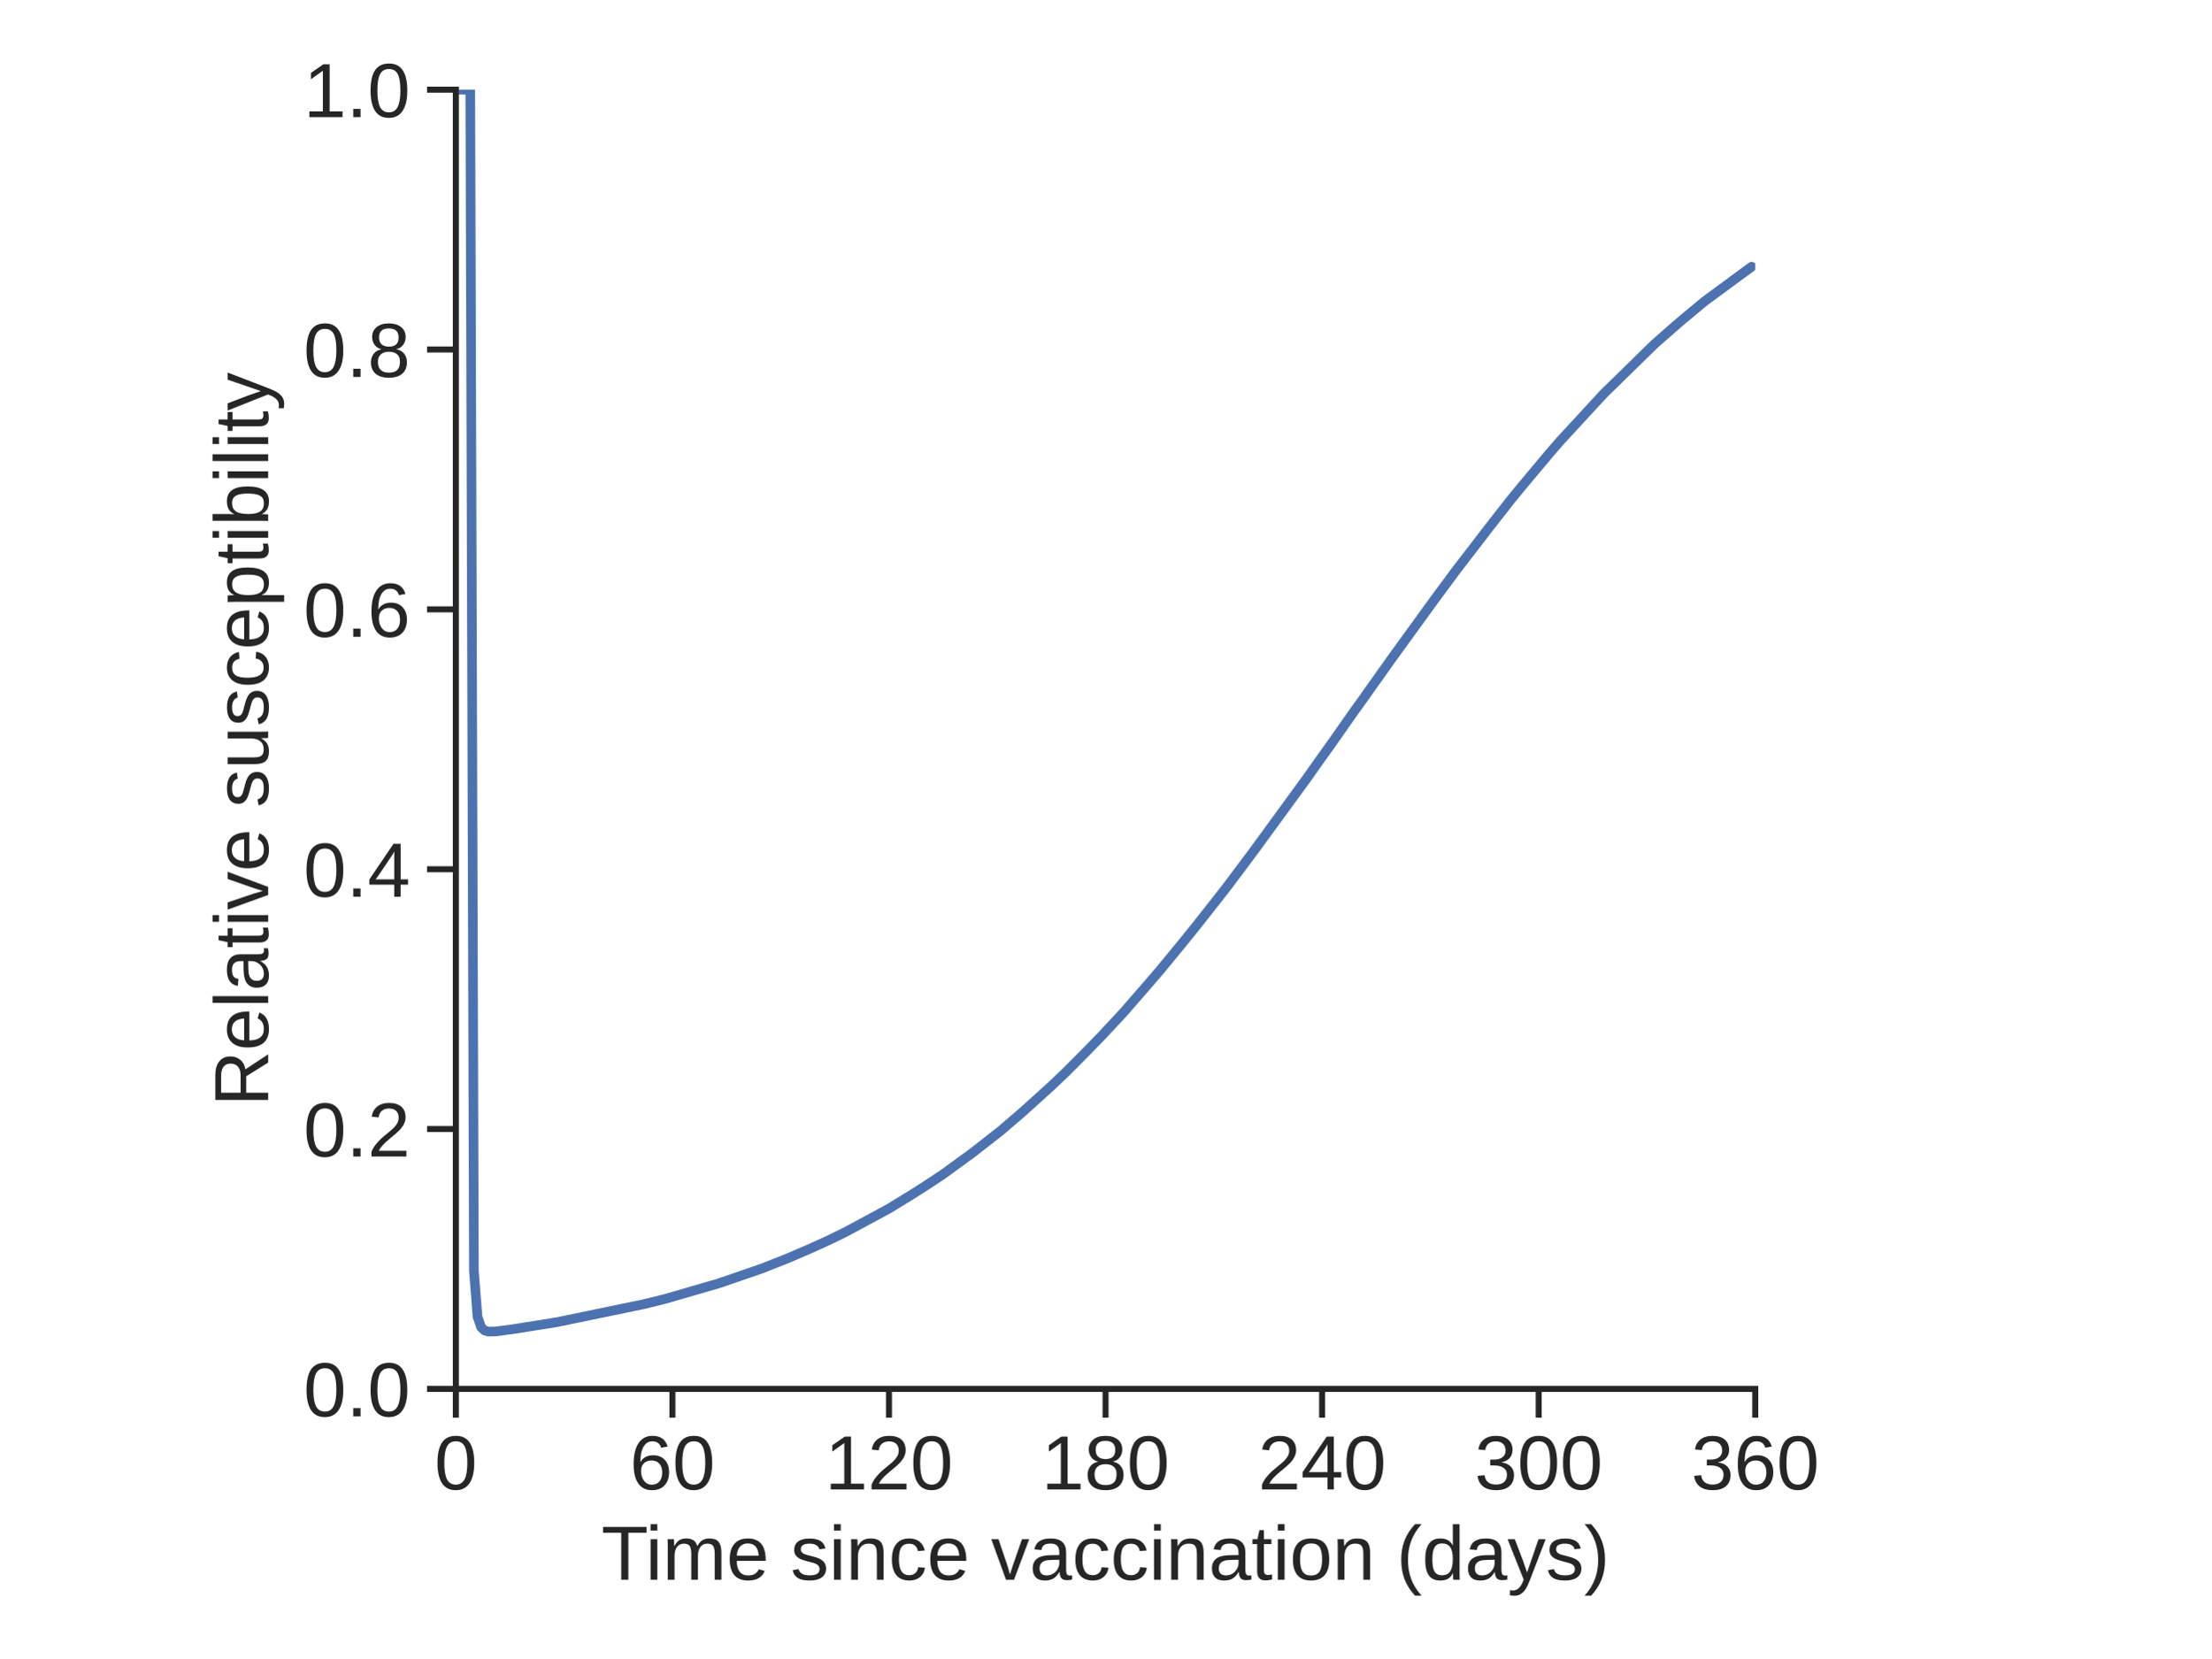
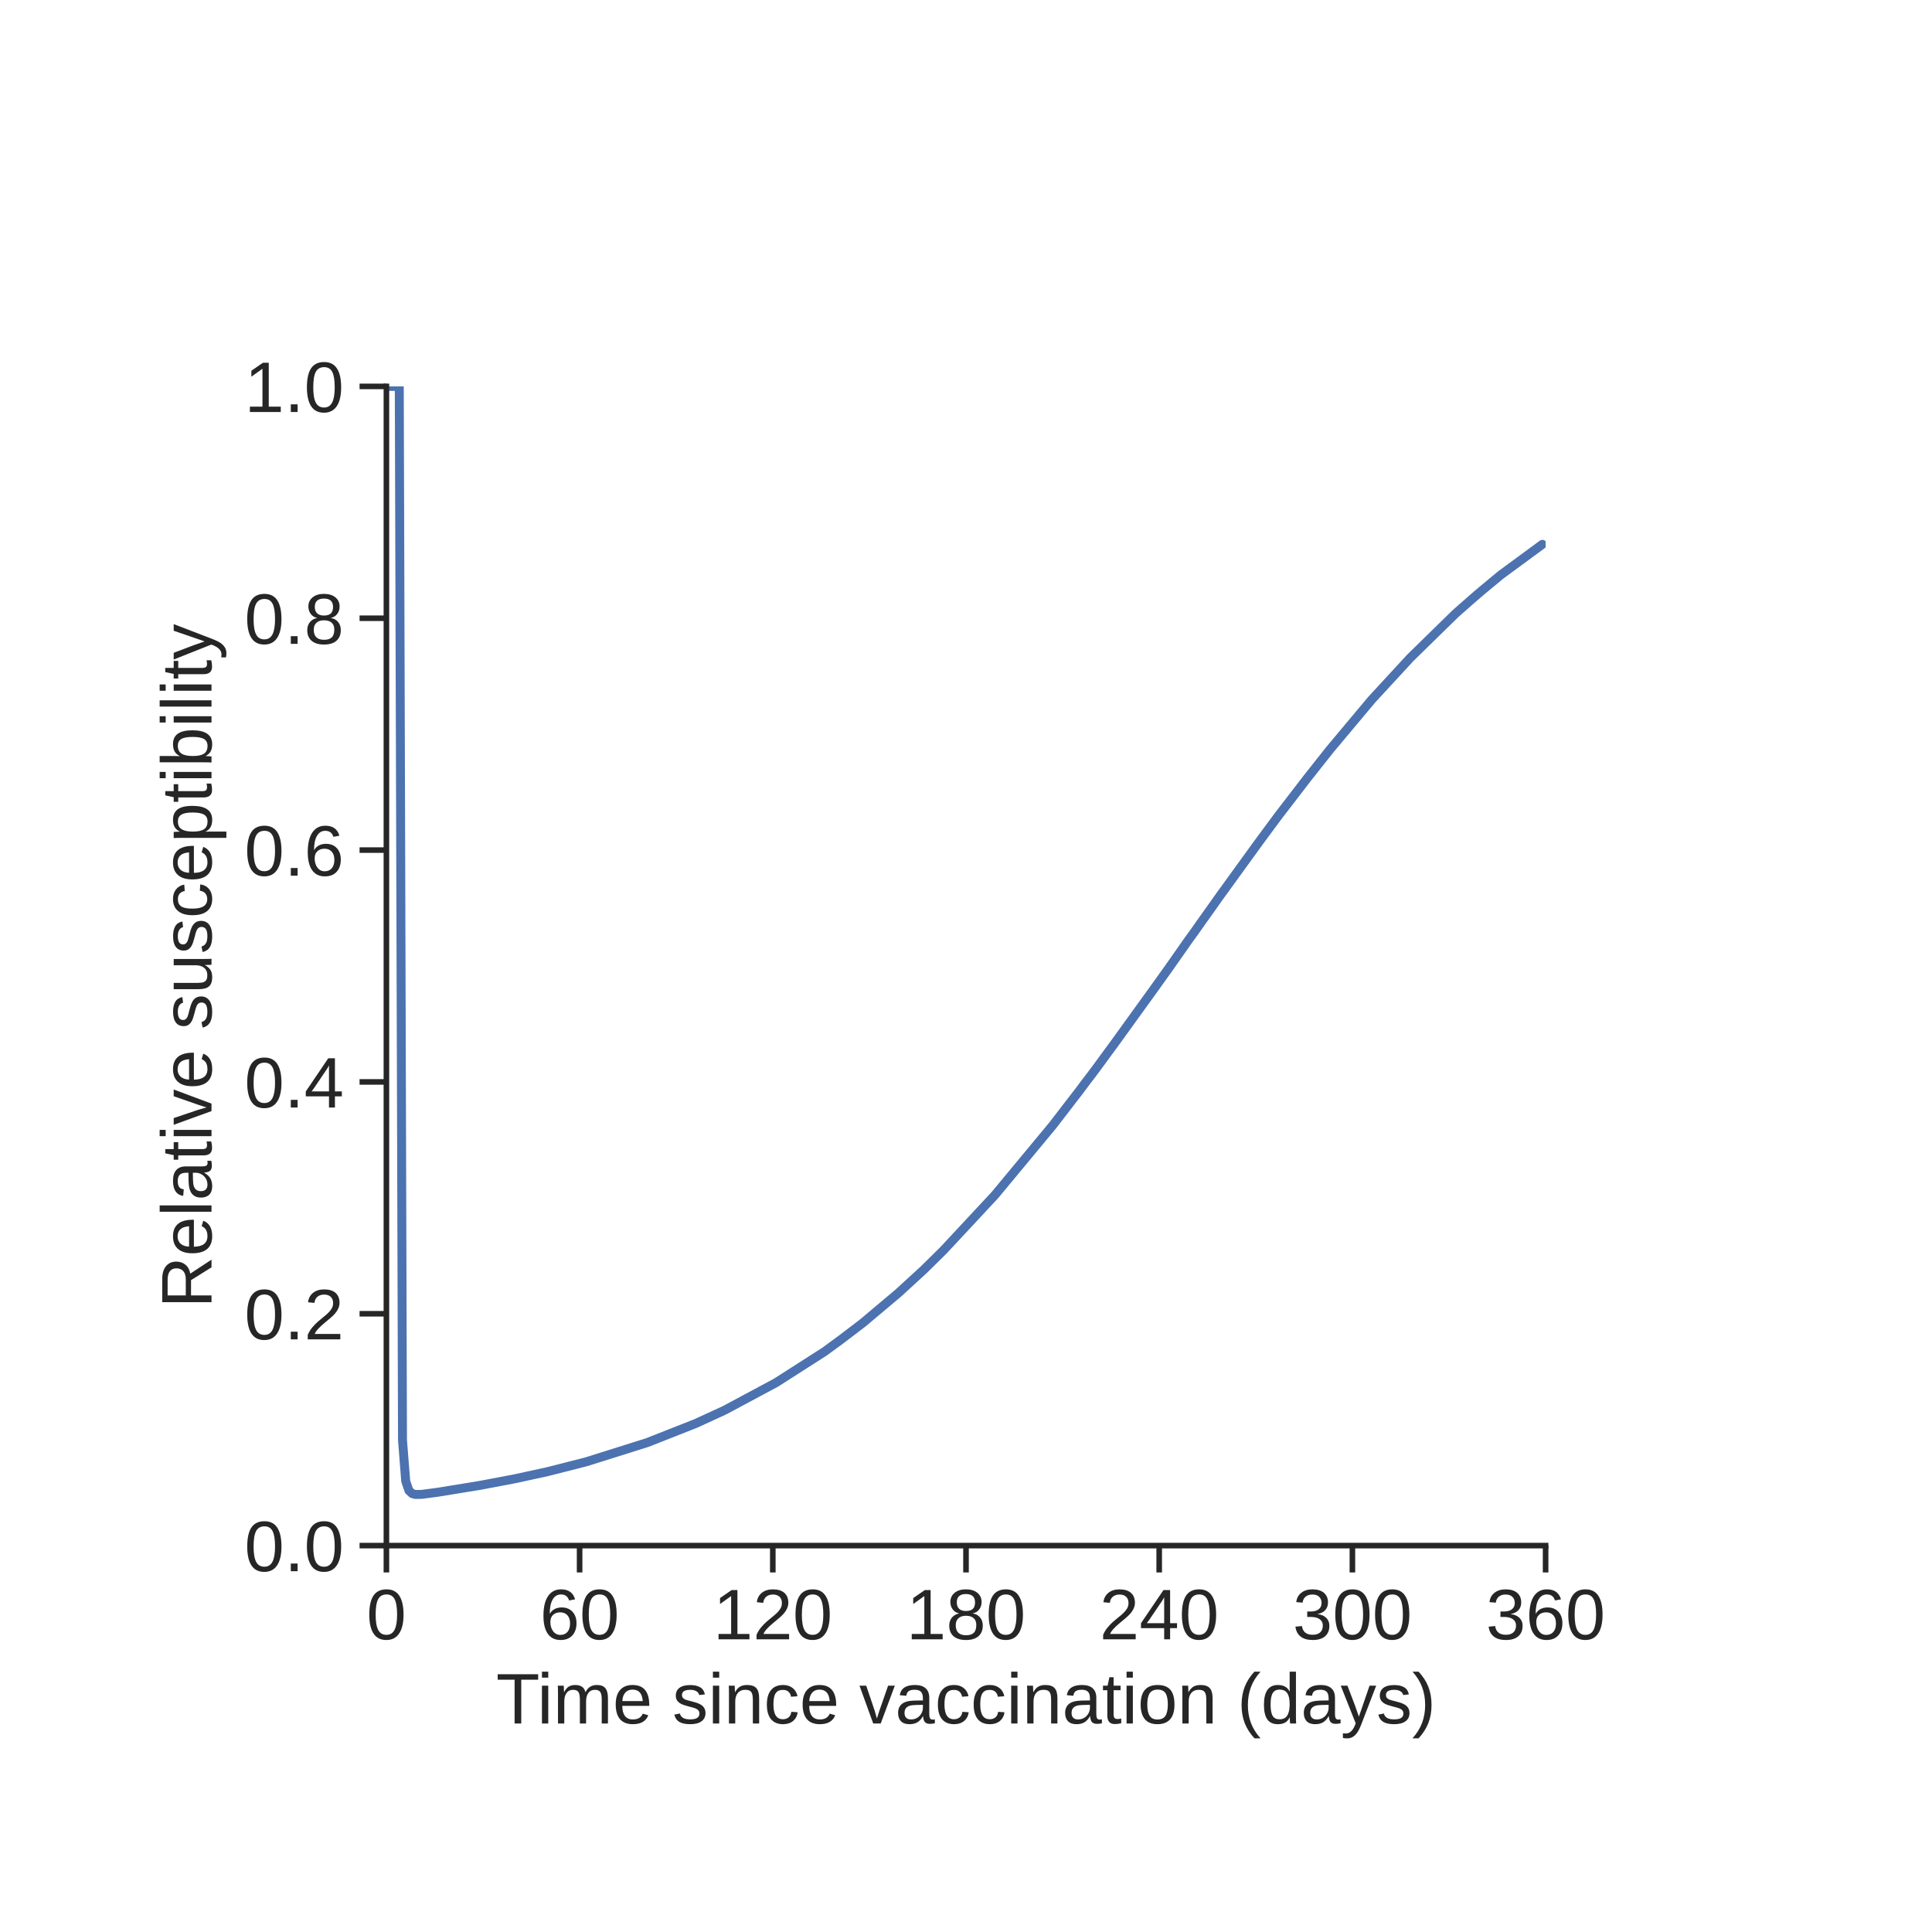
- <svg xmlns="http://www.w3.org/2000/svg" xmlns:xlink="http://www.w3.org/1999/xlink" width="460.8pt" height="345.6pt" viewBox="0 0 460.8 345.6" version="1.1">
+ <svg xmlns="http://www.w3.org/2000/svg" xmlns:xlink="http://www.w3.org/1999/xlink" width="432pt" height="432pt" viewBox="0 0 432 432" version="1.1">
  <defs>
    <style type="text/css">*{stroke-linejoin: round; stroke-linecap: butt}</style>
  </defs>
  <g id="figure_1">
    <g id="patch_1">
-       <path d="M 0 345.6  L 460.8 345.6  L 460.8 0  L 0 0  L 0 345.6  z " style="fill: none" />
+       <path d="M 0 432  L 432 432  L 432 0  L 0 0  L 0 432  z " style="fill: none" />
    </g>
    <g id="axes_1">
      <g id="patch_2">
-         <path d="M 94.997 289.493  L 365.803 289.493  L 365.803 18.686  L 94.997 18.686  L 94.997 289.493  z " style="fill: none" />
+         <path d="M 86.4 345.6  L 345.6 345.6  L 345.6 86.4  L 86.4 86.4  L 86.4 345.6  z " style="fill: none" />
      </g>
      <g id="matplotlib.axis_1">
        <g id="xtick_1">
          <g id="line2d_1">
            <defs>
-               <path id="m44a7200362" d="M 0 0  L 0 6  " style="stroke: #262626; stroke-width: 1.25" />
+               <path id="m0bf86e5c27" d="M 0 0  L 0 6  " style="stroke: #262626; stroke-width: 1.25" />
            </defs>
            <g>
-               <use xlink:href="#m44a7200362" x="94.997" y="289.493" style="fill: #262626; stroke: #262626; stroke-width: 1.25" />
+               <use xlink:href="#m0bf86e5c27" x="86.4" y="345.6" style="fill: #262626; stroke: #262626; stroke-width: 1.25" />
            </g>
          </g>
          <g id="text_1">
-             <text style="fill: #262626; font: 16px 'Arial', 'DejaVu Sans', 'Liberation Sans', 'Bitstream Vera Sans', sans-serif; text-anchor: middle" x="94.997" y="310.445" transform="rotate(-0 94.99688 310.445)">0</text>
+             <text style="fill: #262626; font: 16px 'Arial', 'DejaVu Sans', 'Liberation Sans', 'Bitstream Vera Sans', sans-serif; text-anchor: middle" x="86.4" y="366.553" transform="rotate(-0 86.4 366.5525)">0</text>
          </g>
        </g>
        <g id="xtick_2">
          <g id="line2d_2">
            <g>
-               <use xlink:href="#m44a7200362" x="140.131" y="289.493" style="fill: #262626; stroke: #262626; stroke-width: 1.25" />
+               <use xlink:href="#m0bf86e5c27" x="129.6" y="345.6" style="fill: #262626; stroke: #262626; stroke-width: 1.25" />
            </g>
          </g>
          <g id="text_2">
-             <text style="fill: #262626; font: 16px 'Arial', 'DejaVu Sans', 'Liberation Sans', 'Bitstream Vera Sans', sans-serif; text-anchor: middle" x="140.131" y="310.445" transform="rotate(-0 140.1312 310.445)">60</text>
+             <text style="fill: #262626; font: 16px 'Arial', 'DejaVu Sans', 'Liberation Sans', 'Bitstream Vera Sans', sans-serif; text-anchor: middle" x="129.6" y="366.553" transform="rotate(-0 129.6 366.5525)">60</text>
          </g>
        </g>
        <g id="xtick_3">
          <g id="line2d_3">
            <g>
-               <use xlink:href="#m44a7200362" x="185.266" y="289.493" style="fill: #262626; stroke: #262626; stroke-width: 1.25" />
+               <use xlink:href="#m0bf86e5c27" x="172.8" y="345.6" style="fill: #262626; stroke: #262626; stroke-width: 1.25" />
            </g>
          </g>
          <g id="text_3">
-             <text style="fill: #262626; font: 16px 'Arial', 'DejaVu Sans', 'Liberation Sans', 'Bitstream Vera Sans', sans-serif; text-anchor: middle" x="185.266" y="310.445" transform="rotate(-0 185.2656 310.445)">120</text>
+             <text style="fill: #262626; font: 16px 'Arial', 'DejaVu Sans', 'Liberation Sans', 'Bitstream Vera Sans', sans-serif; text-anchor: middle" x="172.8" y="366.553" transform="rotate(-0 172.8 366.5525)">120</text>
          </g>
        </g>
        <g id="xtick_4">
          <g id="line2d_4">
            <g>
-               <use xlink:href="#m44a7200362" x="230.4" y="289.493" style="fill: #262626; stroke: #262626; stroke-width: 1.25" />
+               <use xlink:href="#m0bf86e5c27" x="216" y="345.6" style="fill: #262626; stroke: #262626; stroke-width: 1.25" />
            </g>
          </g>
          <g id="text_4">
-             <text style="fill: #262626; font: 16px 'Arial', 'DejaVu Sans', 'Liberation Sans', 'Bitstream Vera Sans', sans-serif; text-anchor: middle" x="230.4" y="310.445" transform="rotate(-0 230.4 310.445)">180</text>
+             <text style="fill: #262626; font: 16px 'Arial', 'DejaVu Sans', 'Liberation Sans', 'Bitstream Vera Sans', sans-serif; text-anchor: middle" x="216" y="366.553" transform="rotate(-0 216 366.5525)">180</text>
          </g>
        </g>
        <g id="xtick_5">
          <g id="line2d_5">
            <g>
-               <use xlink:href="#m44a7200362" x="275.534" y="289.493" style="fill: #262626; stroke: #262626; stroke-width: 1.25" />
+               <use xlink:href="#m0bf86e5c27" x="259.2" y="345.6" style="fill: #262626; stroke: #262626; stroke-width: 1.25" />
            </g>
          </g>
          <g id="text_5">
-             <text style="fill: #262626; font: 16px 'Arial', 'DejaVu Sans', 'Liberation Sans', 'Bitstream Vera Sans', sans-serif; text-anchor: middle" x="275.534" y="310.445" transform="rotate(-0 275.5344 310.445)">240</text>
+             <text style="fill: #262626; font: 16px 'Arial', 'DejaVu Sans', 'Liberation Sans', 'Bitstream Vera Sans', sans-serif; text-anchor: middle" x="259.2" y="366.553" transform="rotate(-0 259.2 366.5525)">240</text>
          </g>
        </g>
        <g id="xtick_6">
          <g id="line2d_6">
            <g>
-               <use xlink:href="#m44a7200362" x="320.669" y="289.493" style="fill: #262626; stroke: #262626; stroke-width: 1.25" />
+               <use xlink:href="#m0bf86e5c27" x="302.4" y="345.6" style="fill: #262626; stroke: #262626; stroke-width: 1.25" />
            </g>
          </g>
          <g id="text_6">
-             <text style="fill: #262626; font: 16px 'Arial', 'DejaVu Sans', 'Liberation Sans', 'Bitstream Vera Sans', sans-serif; text-anchor: middle" x="320.669" y="310.445" transform="rotate(-0 320.6687 310.445)">300</text>
+             <text style="fill: #262626; font: 16px 'Arial', 'DejaVu Sans', 'Liberation Sans', 'Bitstream Vera Sans', sans-serif; text-anchor: middle" x="302.4" y="366.553" transform="rotate(-0 302.4 366.5525)">300</text>
          </g>
        </g>
        <g id="xtick_7">
          <g id="line2d_7">
            <g>
-               <use xlink:href="#m44a7200362" x="365.803" y="289.493" style="fill: #262626; stroke: #262626; stroke-width: 1.25" />
+               <use xlink:href="#m0bf86e5c27" x="345.6" y="345.6" style="fill: #262626; stroke: #262626; stroke-width: 1.25" />
            </g>
          </g>
          <g id="text_7">
-             <text style="fill: #262626; font: 16px 'Arial', 'DejaVu Sans', 'Liberation Sans', 'Bitstream Vera Sans', sans-serif; text-anchor: middle" x="365.803" y="310.445" transform="rotate(-0 365.8031 310.445)">360</text>
+             <text style="fill: #262626; font: 16px 'Arial', 'DejaVu Sans', 'Liberation Sans', 'Bitstream Vera Sans', sans-serif; text-anchor: middle" x="345.6" y="366.553" transform="rotate(-0 345.6 366.5525)">360</text>
          </g>
        </g>
        <g id="text_8">
-           <text style="fill: #262626; font: 16px 'Arial', 'DejaVu Sans', 'Liberation Sans', 'Bitstream Vera Sans', sans-serif; text-anchor: middle" x="230.4" y="329.272" transform="rotate(-0 230.4 329.2725)">Time since vaccination (days)</text>
+           <text style="fill: #262626; font: 16px 'Arial', 'DejaVu Sans', 'Liberation Sans', 'Bitstream Vera Sans', sans-serif; text-anchor: middle" x="216" y="385.38" transform="rotate(-0 216 385.38)">Time since vaccination (days)</text>
        </g>
      </g>
      <g id="matplotlib.axis_2">
        <g id="ytick_1">
          <g id="line2d_8">
            <defs>
-               <path id="mb15e3db4e1" d="M 0 0  L -6 0  " style="stroke: #262626; stroke-width: 1.25" />
+               <path id="m8f1a3adbfd" d="M 0 0  L -6 0  " style="stroke: #262626; stroke-width: 1.25" />
            </defs>
            <g>
-               <use xlink:href="#mb15e3db4e1" x="94.997" y="289.493" style="fill: #262626; stroke: #262626; stroke-width: 1.25" />
+               <use xlink:href="#m8f1a3adbfd" x="86.4" y="345.6" style="fill: #262626; stroke: #262626; stroke-width: 1.25" />
            </g>
          </g>
          <g id="text_9">
-             <text style="fill: #262626; font: 16px 'Arial', 'DejaVu Sans', 'Liberation Sans', 'Bitstream Vera Sans', sans-serif; text-anchor: end" x="85.497" y="295.219" transform="rotate(-0 85.49688 295.2188)">0.0</text>
+             <text style="fill: #262626; font: 16px 'Arial', 'DejaVu Sans', 'Liberation Sans', 'Bitstream Vera Sans', sans-serif; text-anchor: end" x="76.9" y="351.326" transform="rotate(-0 76.9 351.3263)">0.0</text>
          </g>
        </g>
        <g id="ytick_2">
          <g id="line2d_9">
            <g>
-               <use xlink:href="#mb15e3db4e1" x="94.997" y="235.331" style="fill: #262626; stroke: #262626; stroke-width: 1.25" />
+               <use xlink:href="#m8f1a3adbfd" x="86.4" y="293.76" style="fill: #262626; stroke: #262626; stroke-width: 1.25" />
            </g>
          </g>
          <g id="text_10">
-             <text style="fill: #262626; font: 16px 'Arial', 'DejaVu Sans', 'Liberation Sans', 'Bitstream Vera Sans', sans-serif; text-anchor: end" x="85.497" y="241.058" transform="rotate(-0 85.49688 241.0575)">0.2</text>
+             <text style="fill: #262626; font: 16px 'Arial', 'DejaVu Sans', 'Liberation Sans', 'Bitstream Vera Sans', sans-serif; text-anchor: end" x="76.9" y="299.486" transform="rotate(-0 76.9 299.4862)">0.2</text>
          </g>
        </g>
        <g id="ytick_3">
          <g id="line2d_10">
            <g>
-               <use xlink:href="#mb15e3db4e1" x="94.997" y="181.17" style="fill: #262626; stroke: #262626; stroke-width: 1.25" />
+               <use xlink:href="#m8f1a3adbfd" x="86.4" y="241.92" style="fill: #262626; stroke: #262626; stroke-width: 1.25" />
            </g>
          </g>
          <g id="text_11">
-             <text style="fill: #262626; font: 16px 'Arial', 'DejaVu Sans', 'Liberation Sans', 'Bitstream Vera Sans', sans-serif; text-anchor: end" x="85.497" y="186.896" transform="rotate(-0 85.49688 186.8963)">0.4</text>
+             <text style="fill: #262626; font: 16px 'Arial', 'DejaVu Sans', 'Liberation Sans', 'Bitstream Vera Sans', sans-serif; text-anchor: end" x="76.9" y="247.646" transform="rotate(-0 76.9 247.6463)">0.4</text>
          </g>
        </g>
        <g id="ytick_4">
          <g id="line2d_11">
            <g>
-               <use xlink:href="#mb15e3db4e1" x="94.997" y="127.009" style="fill: #262626; stroke: #262626; stroke-width: 1.25" />
+               <use xlink:href="#m8f1a3adbfd" x="86.4" y="190.08" style="fill: #262626; stroke: #262626; stroke-width: 1.25" />
            </g>
          </g>
          <g id="text_12">
-             <text style="fill: #262626; font: 16px 'Arial', 'DejaVu Sans', 'Liberation Sans', 'Bitstream Vera Sans', sans-serif; text-anchor: end" x="85.497" y="132.735" transform="rotate(-0 85.49688 132.735)">0.6</text>
+             <text style="fill: #262626; font: 16px 'Arial', 'DejaVu Sans', 'Liberation Sans', 'Bitstream Vera Sans', sans-serif; text-anchor: end" x="76.9" y="195.806" transform="rotate(-0 76.9 195.8063)">0.6</text>
          </g>
        </g>
        <g id="ytick_5">
          <g id="line2d_12">
            <g>
-               <use xlink:href="#mb15e3db4e1" x="94.997" y="72.847" style="fill: #262626; stroke: #262626; stroke-width: 1.25" />
+               <use xlink:href="#m8f1a3adbfd" x="86.4" y="138.24" style="fill: #262626; stroke: #262626; stroke-width: 1.25" />
            </g>
          </g>
          <g id="text_13">
-             <text style="fill: #262626; font: 16px 'Arial', 'DejaVu Sans', 'Liberation Sans', 'Bitstream Vera Sans', sans-serif; text-anchor: end" x="85.497" y="78.574" transform="rotate(-0 85.49688 78.57375)">0.8</text>
+             <text style="fill: #262626; font: 16px 'Arial', 'DejaVu Sans', 'Liberation Sans', 'Bitstream Vera Sans', sans-serif; text-anchor: end" x="76.9" y="143.966" transform="rotate(-0 76.9 143.9663)">0.8</text>
          </g>
        </g>
        <g id="ytick_6">
          <g id="line2d_13">
            <g>
-               <use xlink:href="#mb15e3db4e1" x="94.997" y="18.686" style="fill: #262626; stroke: #262626; stroke-width: 1.25" />
+               <use xlink:href="#m8f1a3adbfd" x="86.4" y="86.4" style="fill: #262626; stroke: #262626; stroke-width: 1.25" />
            </g>
          </g>
          <g id="text_14">
-             <text style="fill: #262626; font: 16px 'Arial', 'DejaVu Sans', 'Liberation Sans', 'Bitstream Vera Sans', sans-serif; text-anchor: end" x="85.497" y="24.413" transform="rotate(-0 85.49688 24.4125)">1.0</text>
+             <text style="fill: #262626; font: 16px 'Arial', 'DejaVu Sans', 'Liberation Sans', 'Bitstream Vera Sans', sans-serif; text-anchor: end" x="76.9" y="92.126" transform="rotate(-0 76.9 92.12625)">1.0</text>
          </g>
        </g>
        <g id="text_15">
-           <text style="fill: #262626; font: 16px 'Arial', 'DejaVu Sans', 'Liberation Sans', 'Bitstream Vera Sans', sans-serif; text-anchor: middle" x="55.889" y="154.089" transform="rotate(-90 55.88938 154.0894)">Relative susceptibility</text>
+           <text style="fill: #262626; font: 16px 'Arial', 'DejaVu Sans', 'Liberation Sans', 'Bitstream Vera Sans', sans-serif; text-anchor: middle" x="47.292" y="216" transform="rotate(-90 47.2925 216)">Relative susceptibility</text>
        </g>
      </g>
      <g id="line2d_14">
-         <path d="M 94.997 18.686  L 98.006 18.686  L 98.758 264.855  L 99.51 274.451  L 100.263 276.642  L 101.015 277.334  L 101.767 277.546  L 103.272 277.52  L 107.033 277.023  L 116.06 275.583  L 134.113 271.845  L 138.627 270.731  L 149.91 267.456  L 158.937 264.341  L 164.203 262.249  L 168.716 260.311  L 172.478 258.614  L 176.239 256.779  L 185.266 251.906  L 189.779 249.139  L 192.788 247.235  L 196.549 244.739  L 202.567 240.362  L 208.585 235.657  L 213.098 231.784  L 219.116 226.341  L 222.125 223.48  L 225.887 219.705  L 229.648 215.842  L 234.161 210.999  L 236.418 208.396  L 238.675 205.81  L 241.684 202.313  L 246.197 196.829  L 249.206 193.106  L 253.719 187.377  L 255.976 184.475  L 261.242 177.443  L 262.746 175.379  L 272.525 161.98  L 274.782 158.767  L 277.791 154.566  L 282.305 148.127  L 283.809 146.056  L 285.313 143.906  L 286.818 141.803  L 289.827 137.562  L 298.854 125.105  L 300.358 123.071  L 303.367 119.006  L 310.137 110.202  L 314.651 104.424  L 316.908 101.653  L 322.925 94.473  L 325.182 91.87  L 334.209 82.082  L 344.74 71.778  L 348.502 68.462  L 350.758 66.52  L 355.272 62.776  L 365.051 55.584  L 365.051 55.584  " clip-path="url(#p5a9de8ccf9)" style="fill: none; stroke: #4c72b0; stroke-width: 2; stroke-linecap: round" />
+         <path d="M 86.4 86.4  L 89.28 86.4  L 90 322.019  L 90.72 331.203  L 91.44 333.3  L 92.16 333.962  L 92.88 334.165  L 94.32 334.141  L 97.92 333.665  L 107.28 332.142  L 115.2 330.64  L 122.4 329.071  L 131.04 326.872  L 144.72 322.567  L 155.52 318.315  L 162 315.341  L 173.52 309.165  L 184.32 302.255  L 187.92 299.625  L 192.96 295.781  L 200.88 289.119  L 206.64 283.834  L 210.96 279.571  L 222.48 267.199  L 235.44 251.578  L 239.76 245.957  L 241.2 244.101  L 242.64 242.166  L 244.08 240.285  L 245.52 238.353  L 247.68 235.398  L 249.12 233.448  L 255.6 224.472  L 257.04 222.479  L 258.48 220.477  L 261.36 216.456  L 265.68 210.293  L 267.12 208.311  L 268.56 206.254  L 270 204.24  L 272.88 200.181  L 281.52 188.257  L 282.96 186.311  L 285.84 182.42  L 292.32 173.993  L 297.36 167.625  L 306.72 156.447  L 315.36 147.079  L 325.44 137.216  L 329.04 134.043  L 331.2 132.184  L 335.52 128.6  L 344.88 121.717  L 344.88 121.717  " clip-path="url(#p75283002f3)" style="fill: none; stroke: #4c72b0; stroke-width: 2; stroke-linecap: round" />
      </g>
      <g id="patch_3">
-         <path d="M 94.997 289.493  L 94.997 18.686  " style="fill: none; stroke: #262626; stroke-width: 1.25; stroke-linejoin: miter; stroke-linecap: square" />
+         <path d="M 86.4 345.6  L 86.4 86.4  " style="fill: none; stroke: #262626; stroke-width: 1.25; stroke-linejoin: miter; stroke-linecap: square" />
      </g>
      <g id="patch_4">
-         <path d="M 94.997 289.493  L 365.803 289.493  " style="fill: none; stroke: #262626; stroke-width: 1.25; stroke-linejoin: miter; stroke-linecap: square" />
+         <path d="M 86.4 345.6  L 345.6 345.6  " style="fill: none; stroke: #262626; stroke-width: 1.25; stroke-linejoin: miter; stroke-linecap: square" />
      </g>
    </g>
  </g>
  <defs>
-     <clipPath id="p5a9de8ccf9">
-       <rect x="94.997" y="18.686" width="270.806" height="270.806" />
+     <clipPath id="p75283002f3">
+       <rect x="86.4" y="86.4" width="259.2" height="259.2" />
    </clipPath>
  </defs>
</svg>
